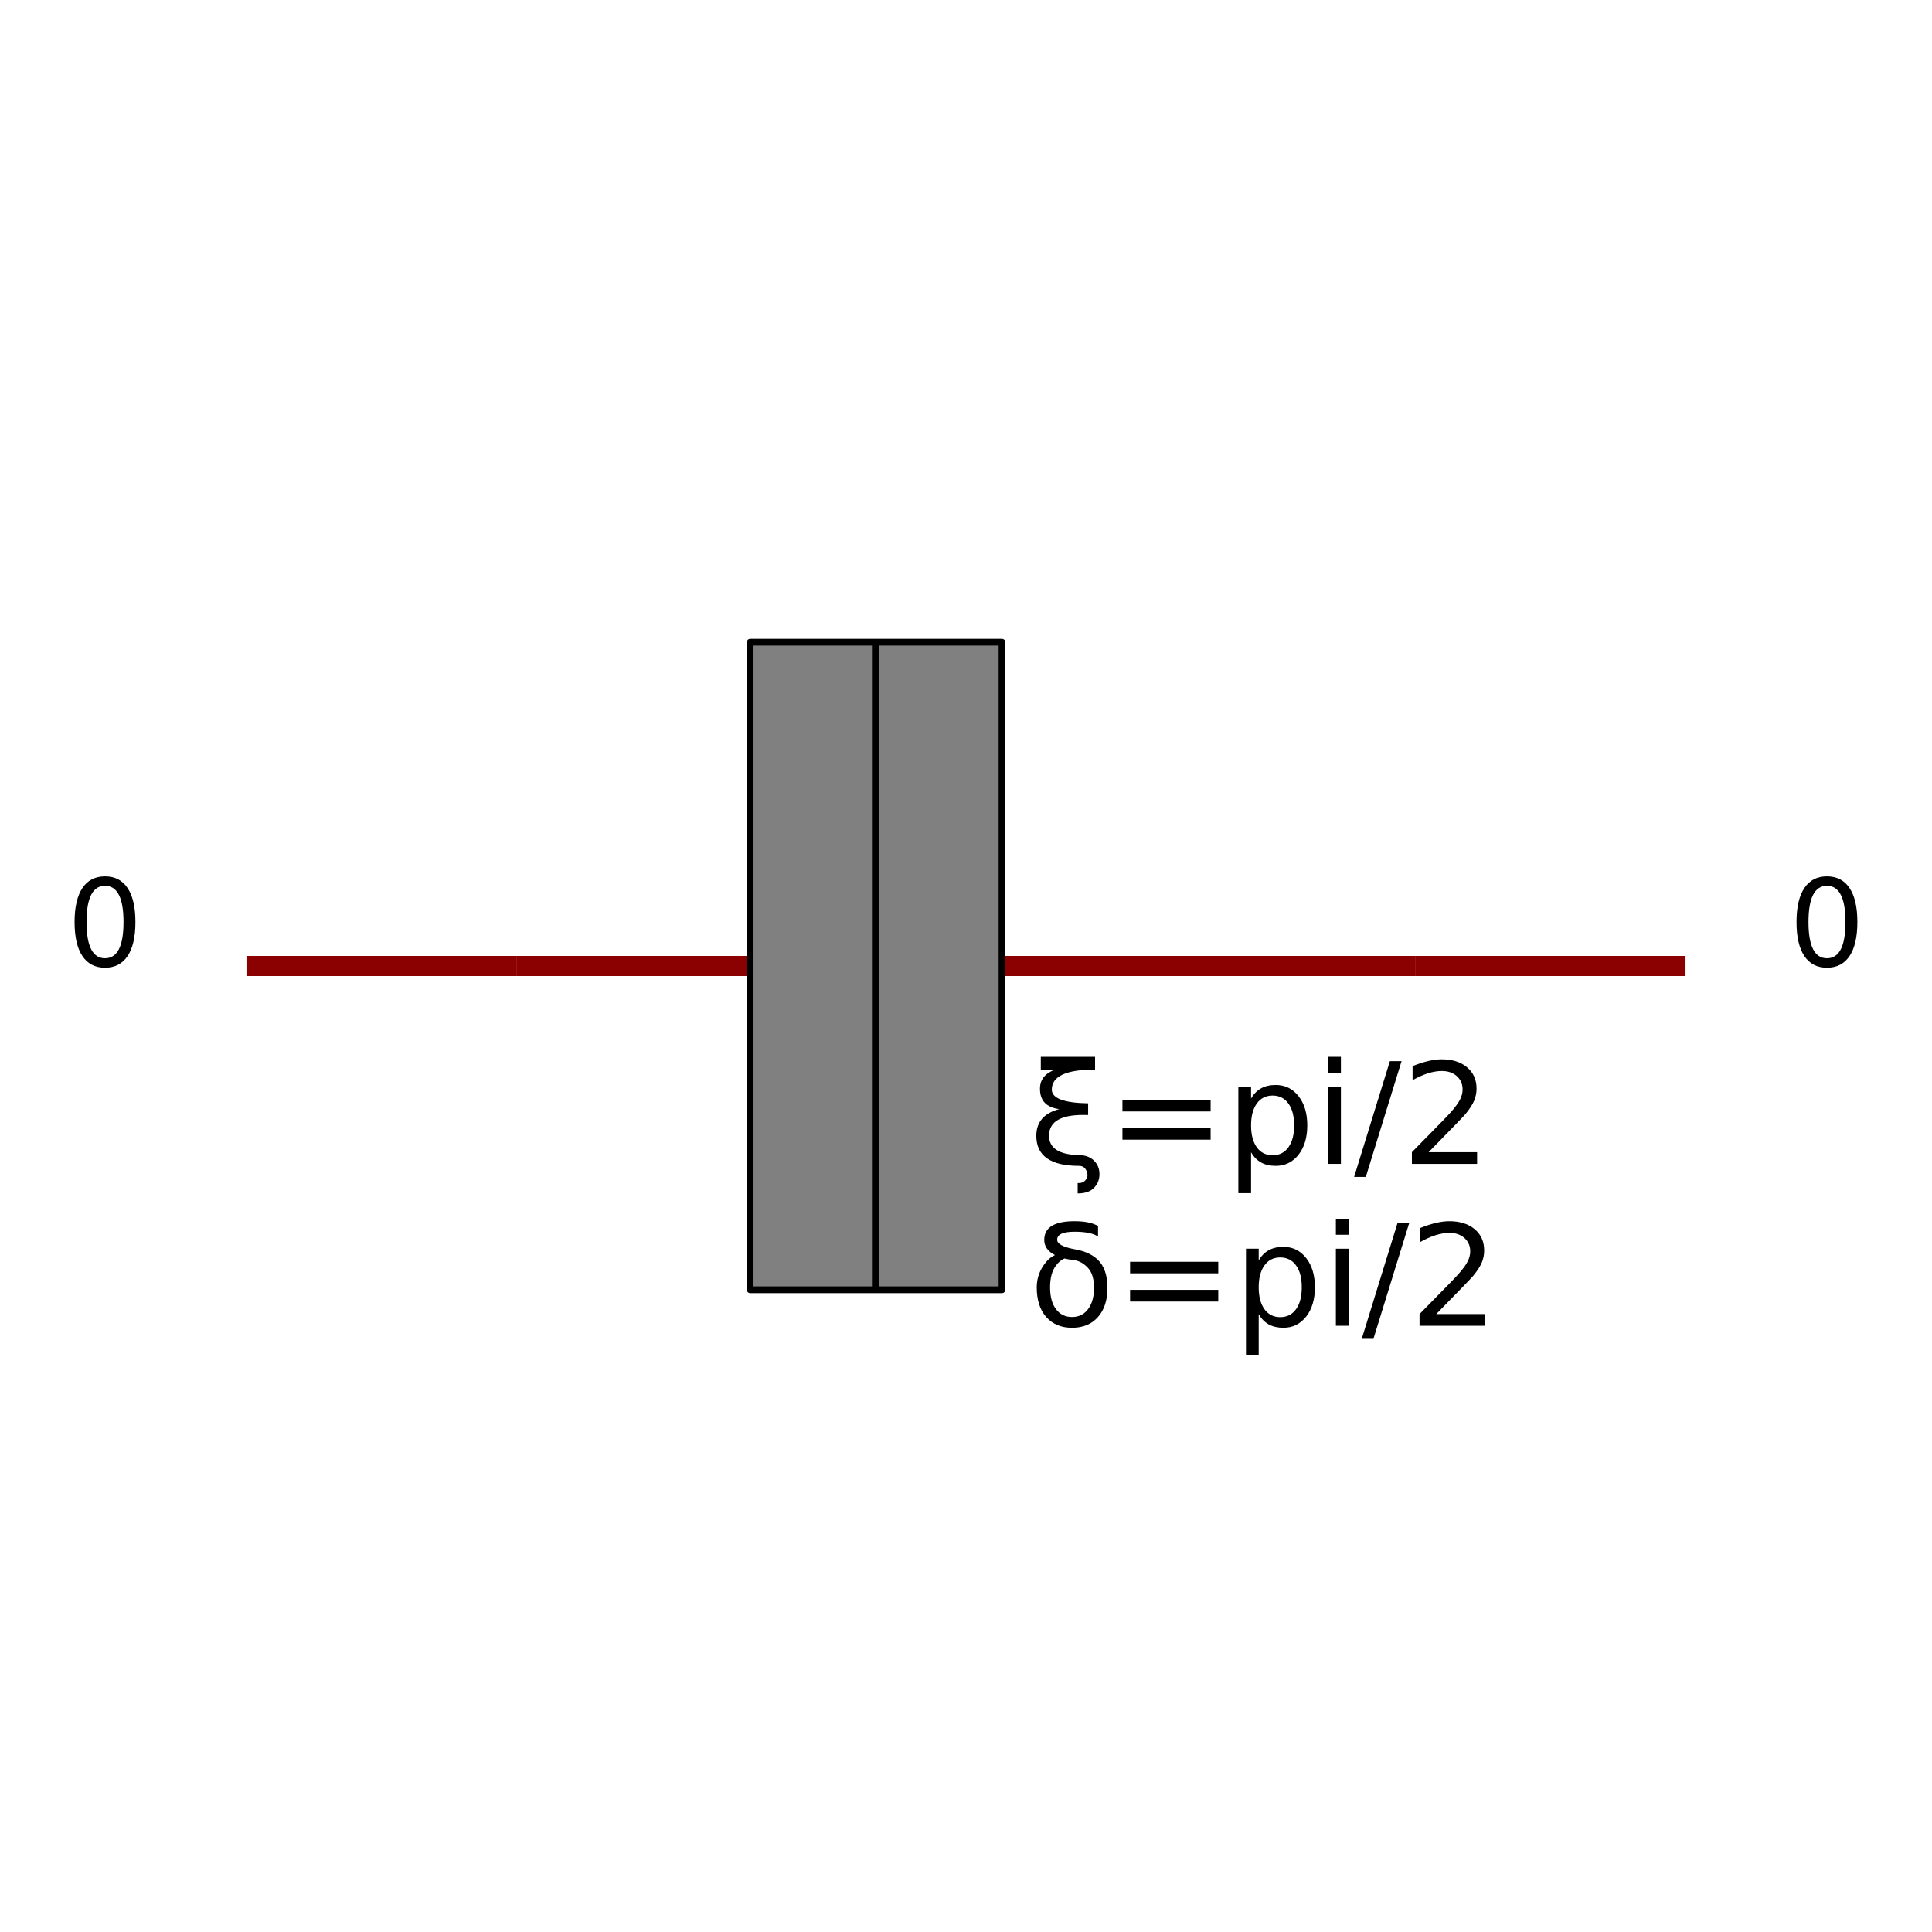
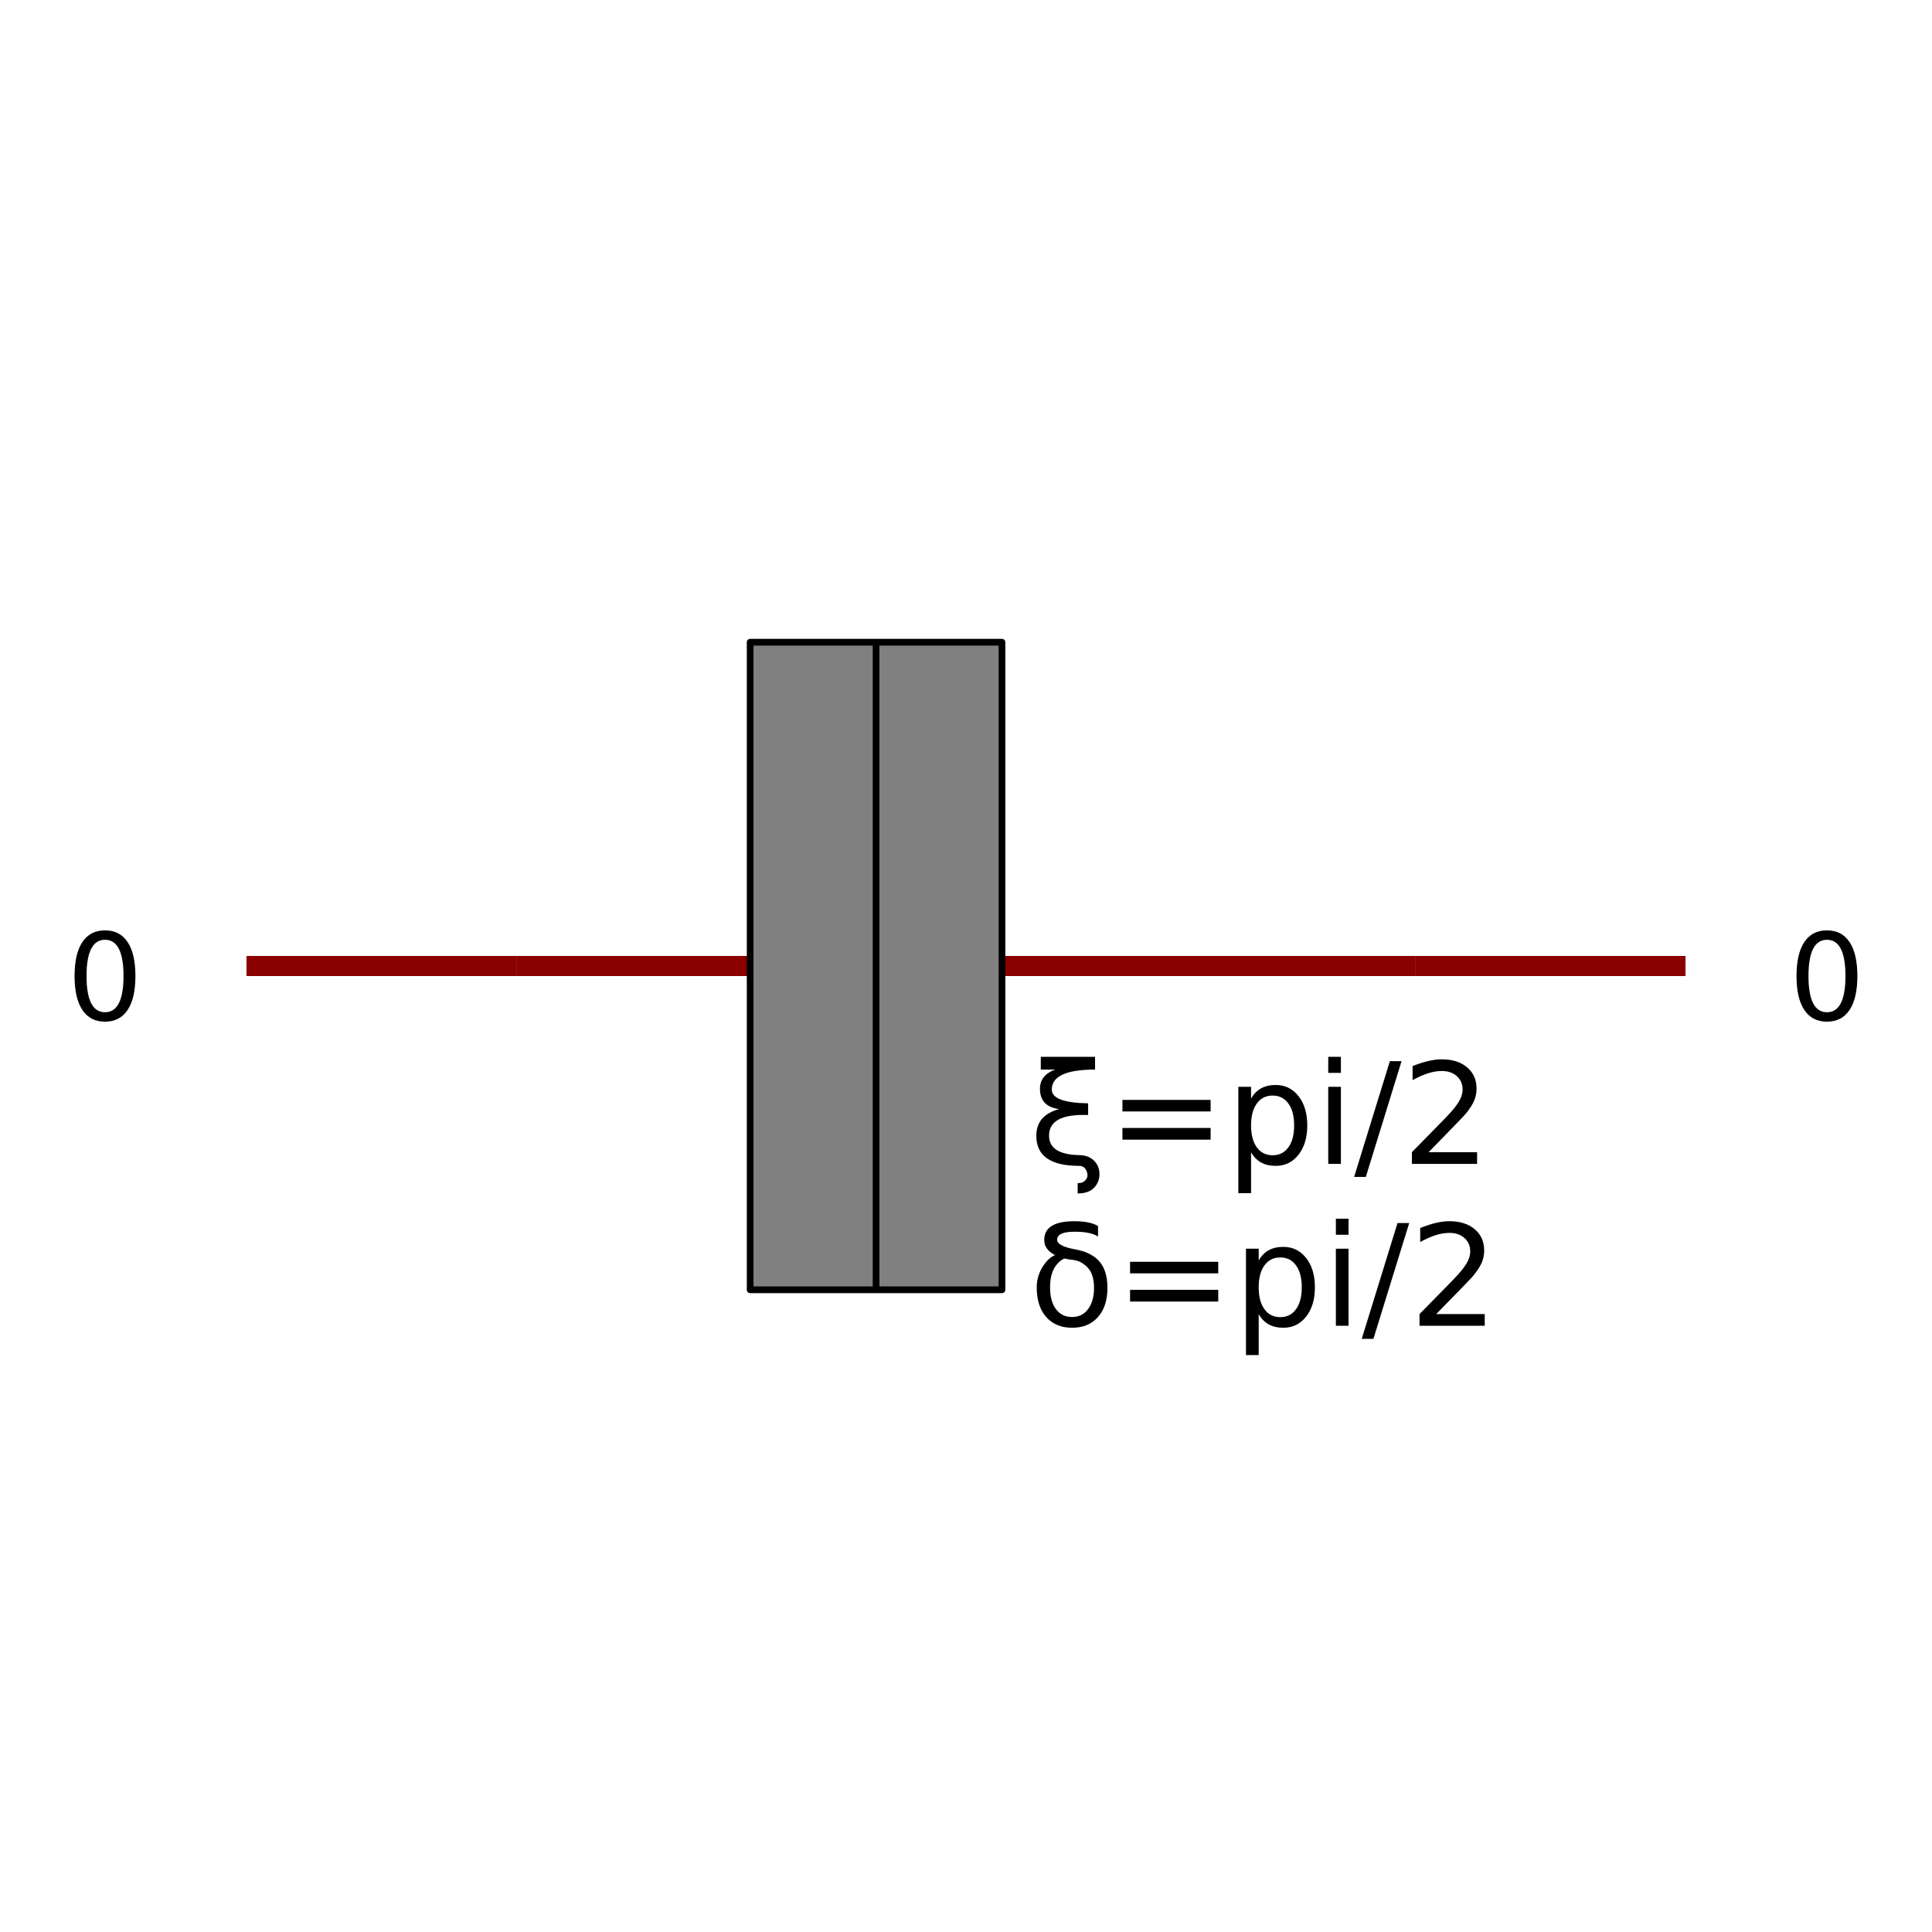
<svg xmlns="http://www.w3.org/2000/svg" xmlns:xlink="http://www.w3.org/1999/xlink" width="288pt" height="288pt" viewBox="0 0 288 288" version="1.1">
  <defs>
    <style type="text/css">*{stroke-linejoin: round; stroke-linecap: butt}</style>
  </defs>
  <g id="figure_1">
    <g id="patch_1">
      <path d="M 0 288 L 288 288 L 288 0 L 0 0 z " style="fill: #ffffff" />
    </g>
    <g id="axes_1">
      <g id="PatchCollection_1">
        <path d="M 36.744 144 L 76.965 144 " clip-path="url(#staticClipPath)" style="fill: none; stroke: #8b0000; stroke-width: 3" />
        <path d="M 76.965 144 L 211.035 144 " clip-path="url(#staticClipPath)" style="fill: none; stroke: #8b0000; stroke-width: 3" />
        <path d="M 111.823 95.735 L 149.363 95.735 L 149.363 192.265 L 111.823 192.265 z " clip-path="url(#staticClipPath)" style="fill: #808080; stroke: #000000" />
        <path d="M 130.593 95.735 L 130.593 192.265 " clip-path="url(#staticClipPath)" style="fill: none; stroke: #000000" />
        <path d="M 211.035 144 L 251.256 144 " clip-path="url(#staticClipPath)" style="fill: none; stroke: #8b0000; stroke-width: 3" />
      </g>
      <g id="text_1">
-         <g transform="translate(9.929752 144)scale(0.18 -0.18)">
-           <defs>
-             <path id="DejaVuSans-30" d="M 2034 4250 Q 1547 4250 1301 3770 Q 1056 3291 1056 2328 Q 1056 1369 1301 889 Q 1547 409 2034 409 Q 2525 409 2770 889 Q 3016 1369 3016 2328 Q 3016 3291 2770 3770 Q 2525 4250 2034 4250 z M 2034 4750 Q 2819 4750 3233 4129 Q 3647 3509 3647 2328 Q 3647 1150 3233 529 Q 2819 -91 2034 -91 Q 1250 -91 836 529 Q 422 1150 422 2328 Q 422 3509 836 4129 Q 1250 4750 2034 4750 z " transform="scale(0.015625)" />
-           </defs>
-           <use xlink:href="#DejaVuSans-30" />
-         </g>
-       </g>
-       <g id="text_2">
-         <g transform="translate(153.3849 173.4955)scale(0.21 -0.21)">
+         <g transform="translate(153.3849 173.4955) scale(0.21 -0.21)">
          <defs>
            <path id="DejaVuSans-3be" d="M 2281 397 Q 2694 394 2941 159 Q 3203 -88 3203 -463 Q 3203 -822 2972 -1072 Q 2722 -1344 2213 -1344 Q 2213 -1109 2213 -872 Q 2428 -888 2559 -750 Q 2659 -641 2659 -525 Q 2659 -359 2559 -222 Q 2463 -91 2281 -91 Q 334 -91 334 1275 Q 334 2213 1375 2488 Q 500 2600 500 3413 Q 500 4028 1188 4284 L 538 4284 L 538 4863 L 3003 4863 L 3003 4284 Q 1038 4284 1038 3375 Q 1038 2778 2688 2750 L 2688 2219 Q 906 2288 913 1275 Q 916 428 2281 397 z " transform="scale(0.015625)" />
            <path id="DejaVuSans-3d" d="M 678 2906 L 4684 2906 L 4684 2381 L 678 2381 L 678 2906 z M 678 1631 L 4684 1631 L 4684 1100 L 678 1100 L 678 1631 z " transform="scale(0.015625)" />
            <path id="DejaVuSans-70" d="M 1159 525 L 1159 -1331 L 581 -1331 L 581 3500 L 1159 3500 L 1159 2969 Q 1341 3281 1617 3432 Q 1894 3584 2278 3584 Q 2916 3584 3314 3078 Q 3713 2572 3713 1747 Q 3713 922 3314 415 Q 2916 -91 2278 -91 Q 1894 -91 1617 61 Q 1341 213 1159 525 z M 3116 1747 Q 3116 2381 2855 2742 Q 2594 3103 2138 3103 Q 1681 3103 1420 2742 Q 1159 2381 1159 1747 Q 1159 1113 1420 752 Q 1681 391 2138 391 Q 2594 391 2855 752 Q 3116 1113 3116 1747 z " transform="scale(0.015625)" />
            <path id="DejaVuSans-69" d="M 603 3500 L 1178 3500 L 1178 0 L 603 0 L 603 3500 z M 603 4863 L 1178 4863 L 1178 4134 L 603 4134 L 603 4863 z " transform="scale(0.015625)" />
            <path id="DejaVuSans-2f" d="M 1625 4666 L 2156 4666 L 531 -594 L 0 -594 L 1625 4666 z " transform="scale(0.015625)" />
            <path id="DejaVuSans-32" d="M 1228 531 L 3431 531 L 3431 0 L 469 0 L 469 531 Q 828 903 1448 1529 Q 2069 2156 2228 2338 Q 2531 2678 2651 2914 Q 2772 3150 2772 3378 Q 2772 3750 2511 3984 Q 2250 4219 1831 4219 Q 1534 4219 1204 4116 Q 875 4013 500 3803 L 500 4441 Q 881 4594 1212 4672 Q 1544 4750 1819 4750 Q 2544 4750 2975 4387 Q 3406 4025 3406 3419 Q 3406 3131 3298 2873 Q 3191 2616 2906 2266 Q 2828 2175 2409 1742 Q 1991 1309 1228 531 z " transform="scale(0.015625)" />
          </defs>
          <use xlink:href="#DejaVuSans-3be" />
          <use xlink:href="#DejaVuSans-3d" x="55.762" />
          <use xlink:href="#DejaVuSans-70" x="139.551" />
          <use xlink:href="#DejaVuSans-69" x="203.027" />
          <use xlink:href="#DejaVuSans-2f" x="230.811" />
          <use xlink:href="#DejaVuSans-32" x="264.502" />
        </g>
      </g>
-       <g id="text_3">
-         <g transform="translate(153.3849 197.6281)scale(0.21 -0.21)">
+       <g id="text_2">
+         <g transform="translate(153.3849 197.6281) scale(0.21 -0.21)">
          <defs>
            <path id="DejaVuSans-3b4" d="M 3138 4053 Q 2819 4272 2072 4272 Q 1281 4272 1281 3906 Q 1281 3619 2106 3469 Q 2756 3353 3122 3003 Q 3566 2581 3566 1716 Q 3566 888 3138 400 Q 2709 -91 1959 -91 Q 1213 -91 781 400 Q 353 888 353 1747 Q 353 2384 781 2900 Q 947 3100 1181 3213 Q 694 3459 694 3900 Q 694 4750 2072 4750 Q 2763 4750 3138 4531 L 3138 4053 z M 1613 3056 Q 1400 2966 1228 2738 Q 959 2384 959 1747 Q 959 1113 1225 756 Q 1494 397 1959 397 Q 2419 397 2687 759 Q 2956 1122 2956 1716 Q 2956 2338 2672 2638 Q 2369 2959 1975 2994 Q 1775 3013 1613 3056 z " transform="scale(0.015625)" />
          </defs>
          <use xlink:href="#DejaVuSans-3b4" />
          <use xlink:href="#DejaVuSans-3d" x="61.182" />
          <use xlink:href="#DejaVuSans-70" x="144.971" />
          <use xlink:href="#DejaVuSans-69" x="208.447" />
          <use xlink:href="#DejaVuSans-2f" x="236.23" />
          <use xlink:href="#DejaVuSans-32" x="269.922" />
        </g>
      </g>
+       <g id="text_3">
+         <g transform="translate(266.6177 152.0442) scale(0.18 -0.18)">
+           <defs>
+             <path id="DejaVuSans-30" d="M 2034 4250 Q 1547 4250 1301 3770 Q 1056 3291 1056 2328 Q 1056 1369 1301 889 Q 1547 409 2034 409 Q 2525 409 2770 889 Q 3016 1369 3016 2328 Q 3016 3291 2770 3770 Q 2525 4250 2034 4250 z M 2034 4750 Q 2819 4750 3233 4129 Q 3647 3509 3647 2328 Q 3647 1150 3233 529 Q 2819 -91 2034 -91 Q 1250 -91 836 529 Q 422 1150 422 2328 Q 422 3509 836 4129 Q 1250 4750 2034 4750 z " transform="scale(0.015625)" />
+           </defs>
+           <use xlink:href="#DejaVuSans-30" />
+         </g>
+       </g>
      <g id="text_4">
-         <g transform="translate(266.6177 144)scale(0.18 -0.18)">
+         <g transform="translate(9.929752 152.0442) scale(0.18 -0.18)">
          <use xlink:href="#DejaVuSans-30" />
        </g>
      </g>
    </g>
  </g>
  <defs>
    <clipPath id="staticClipPath">
      <rect x="26.018" y="10.8" width="235.964" height="266.4" />
    </clipPath>
  </defs>
</svg>
